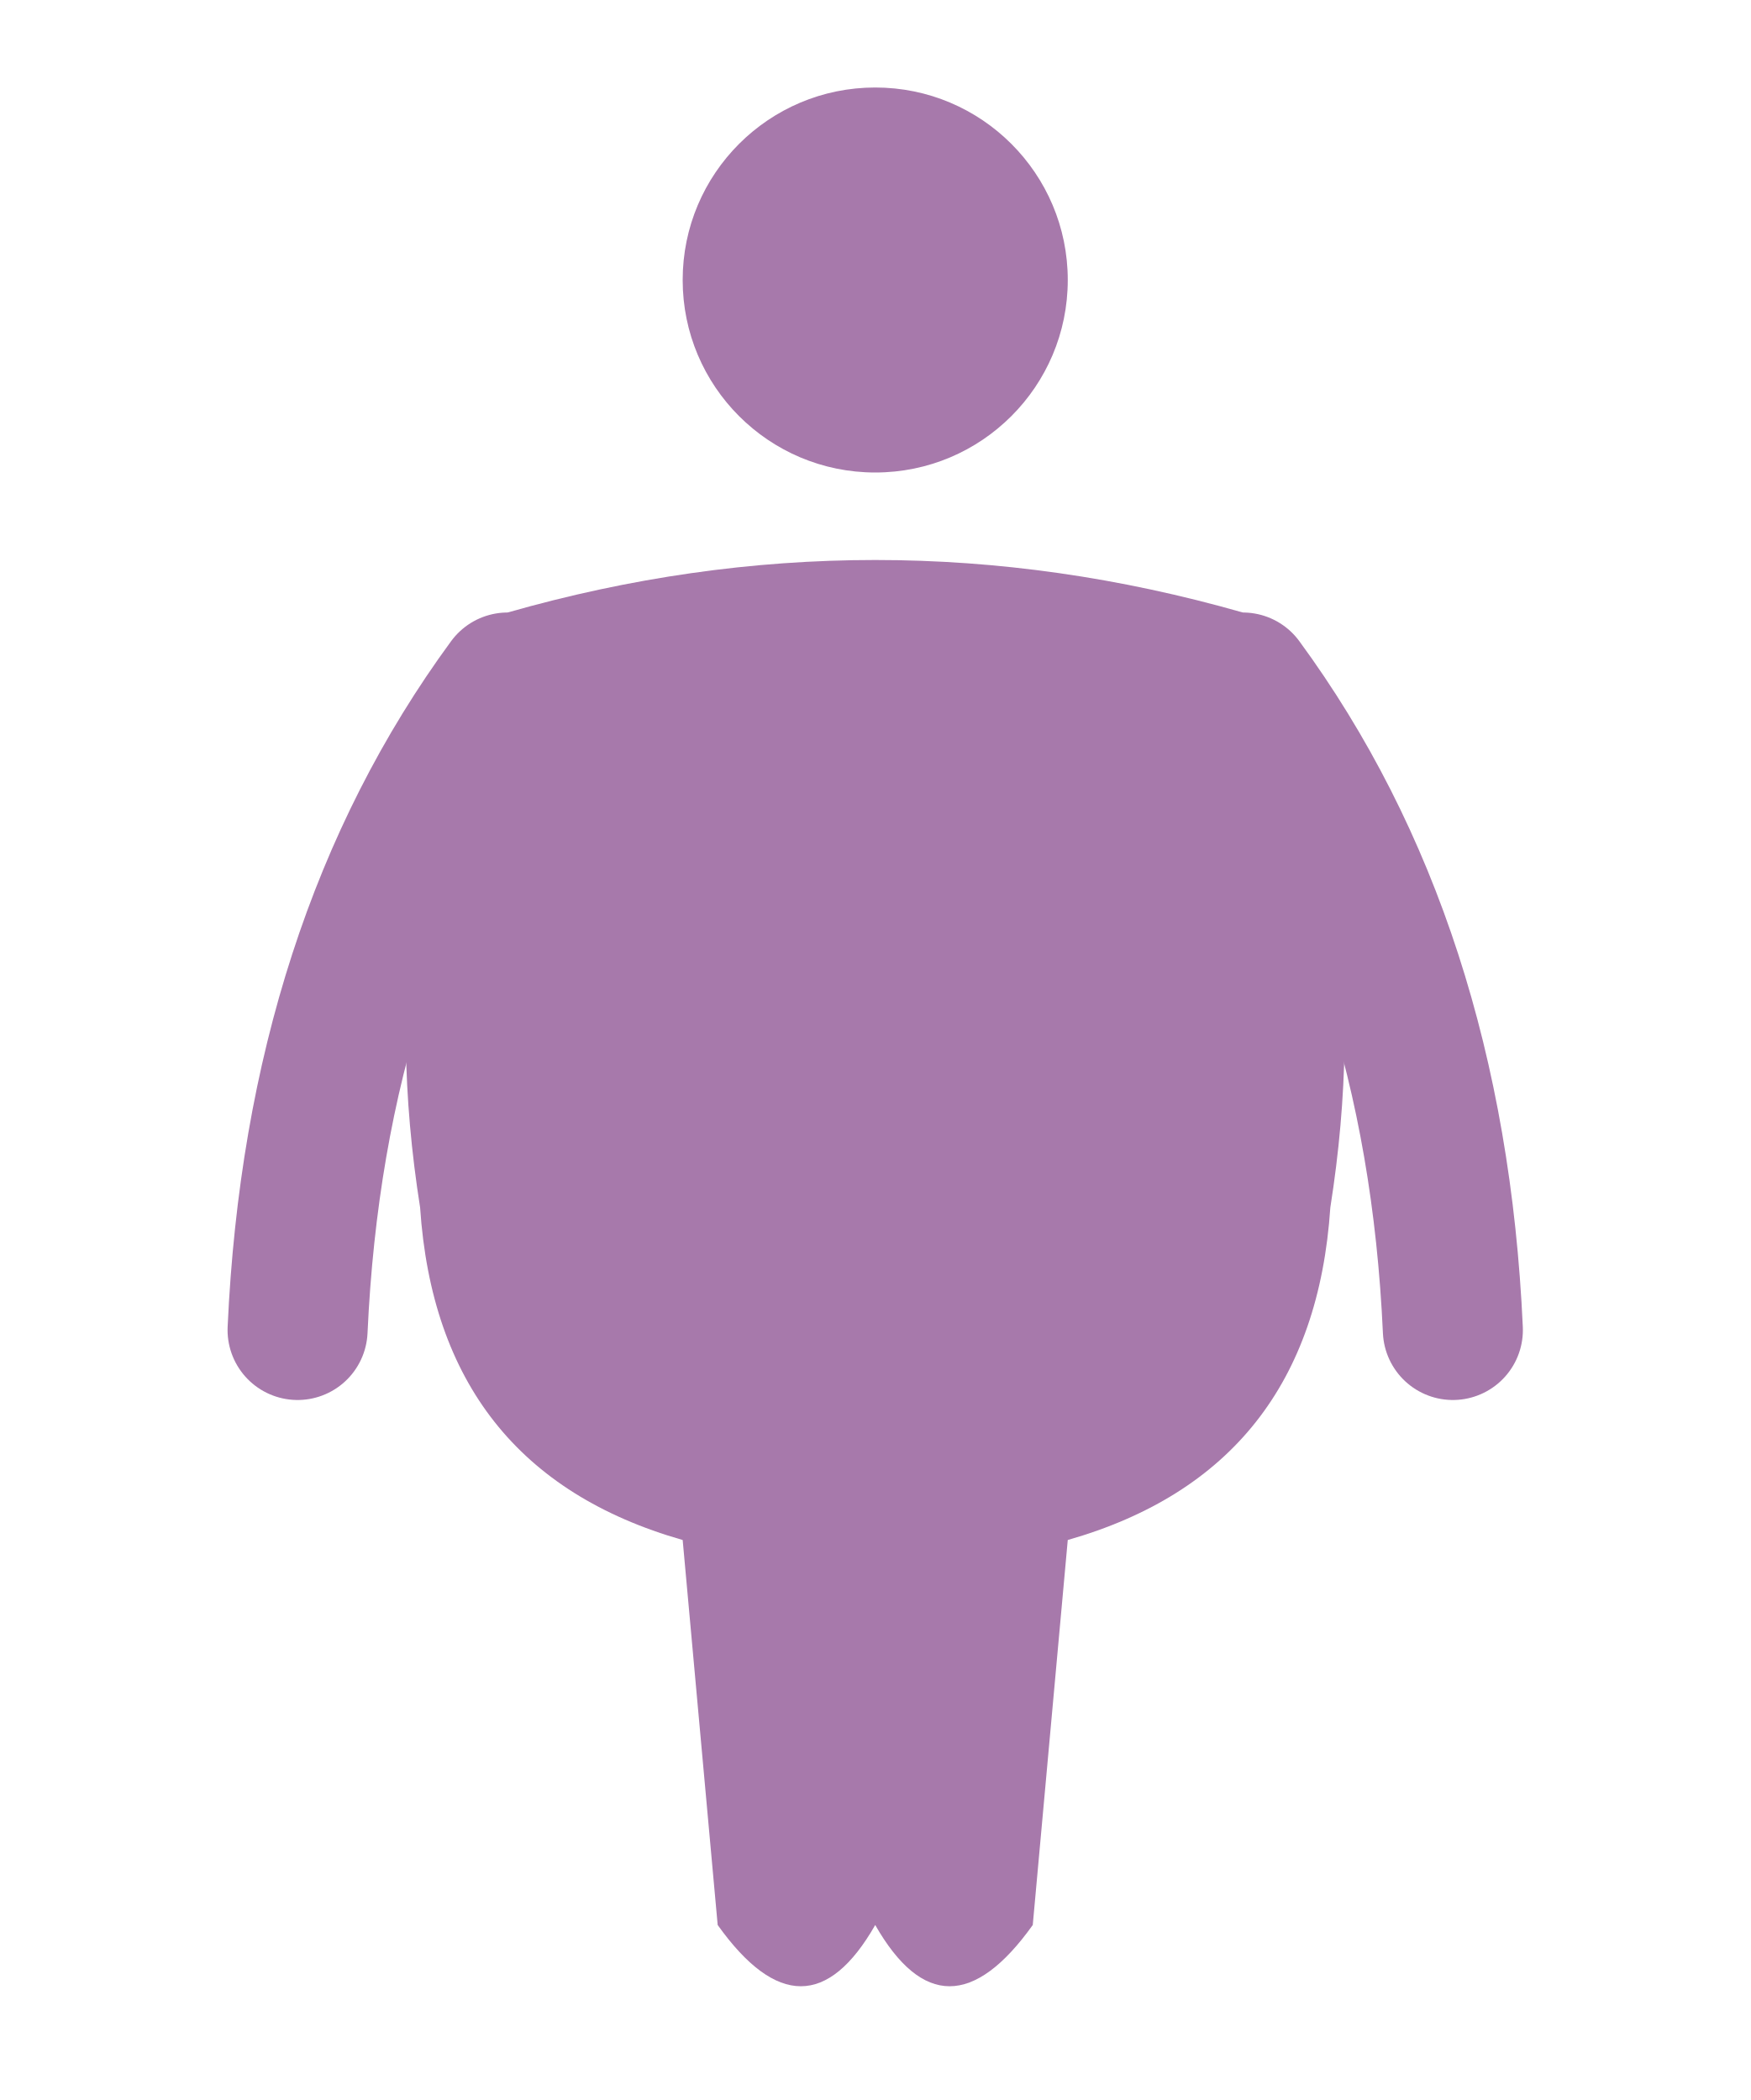
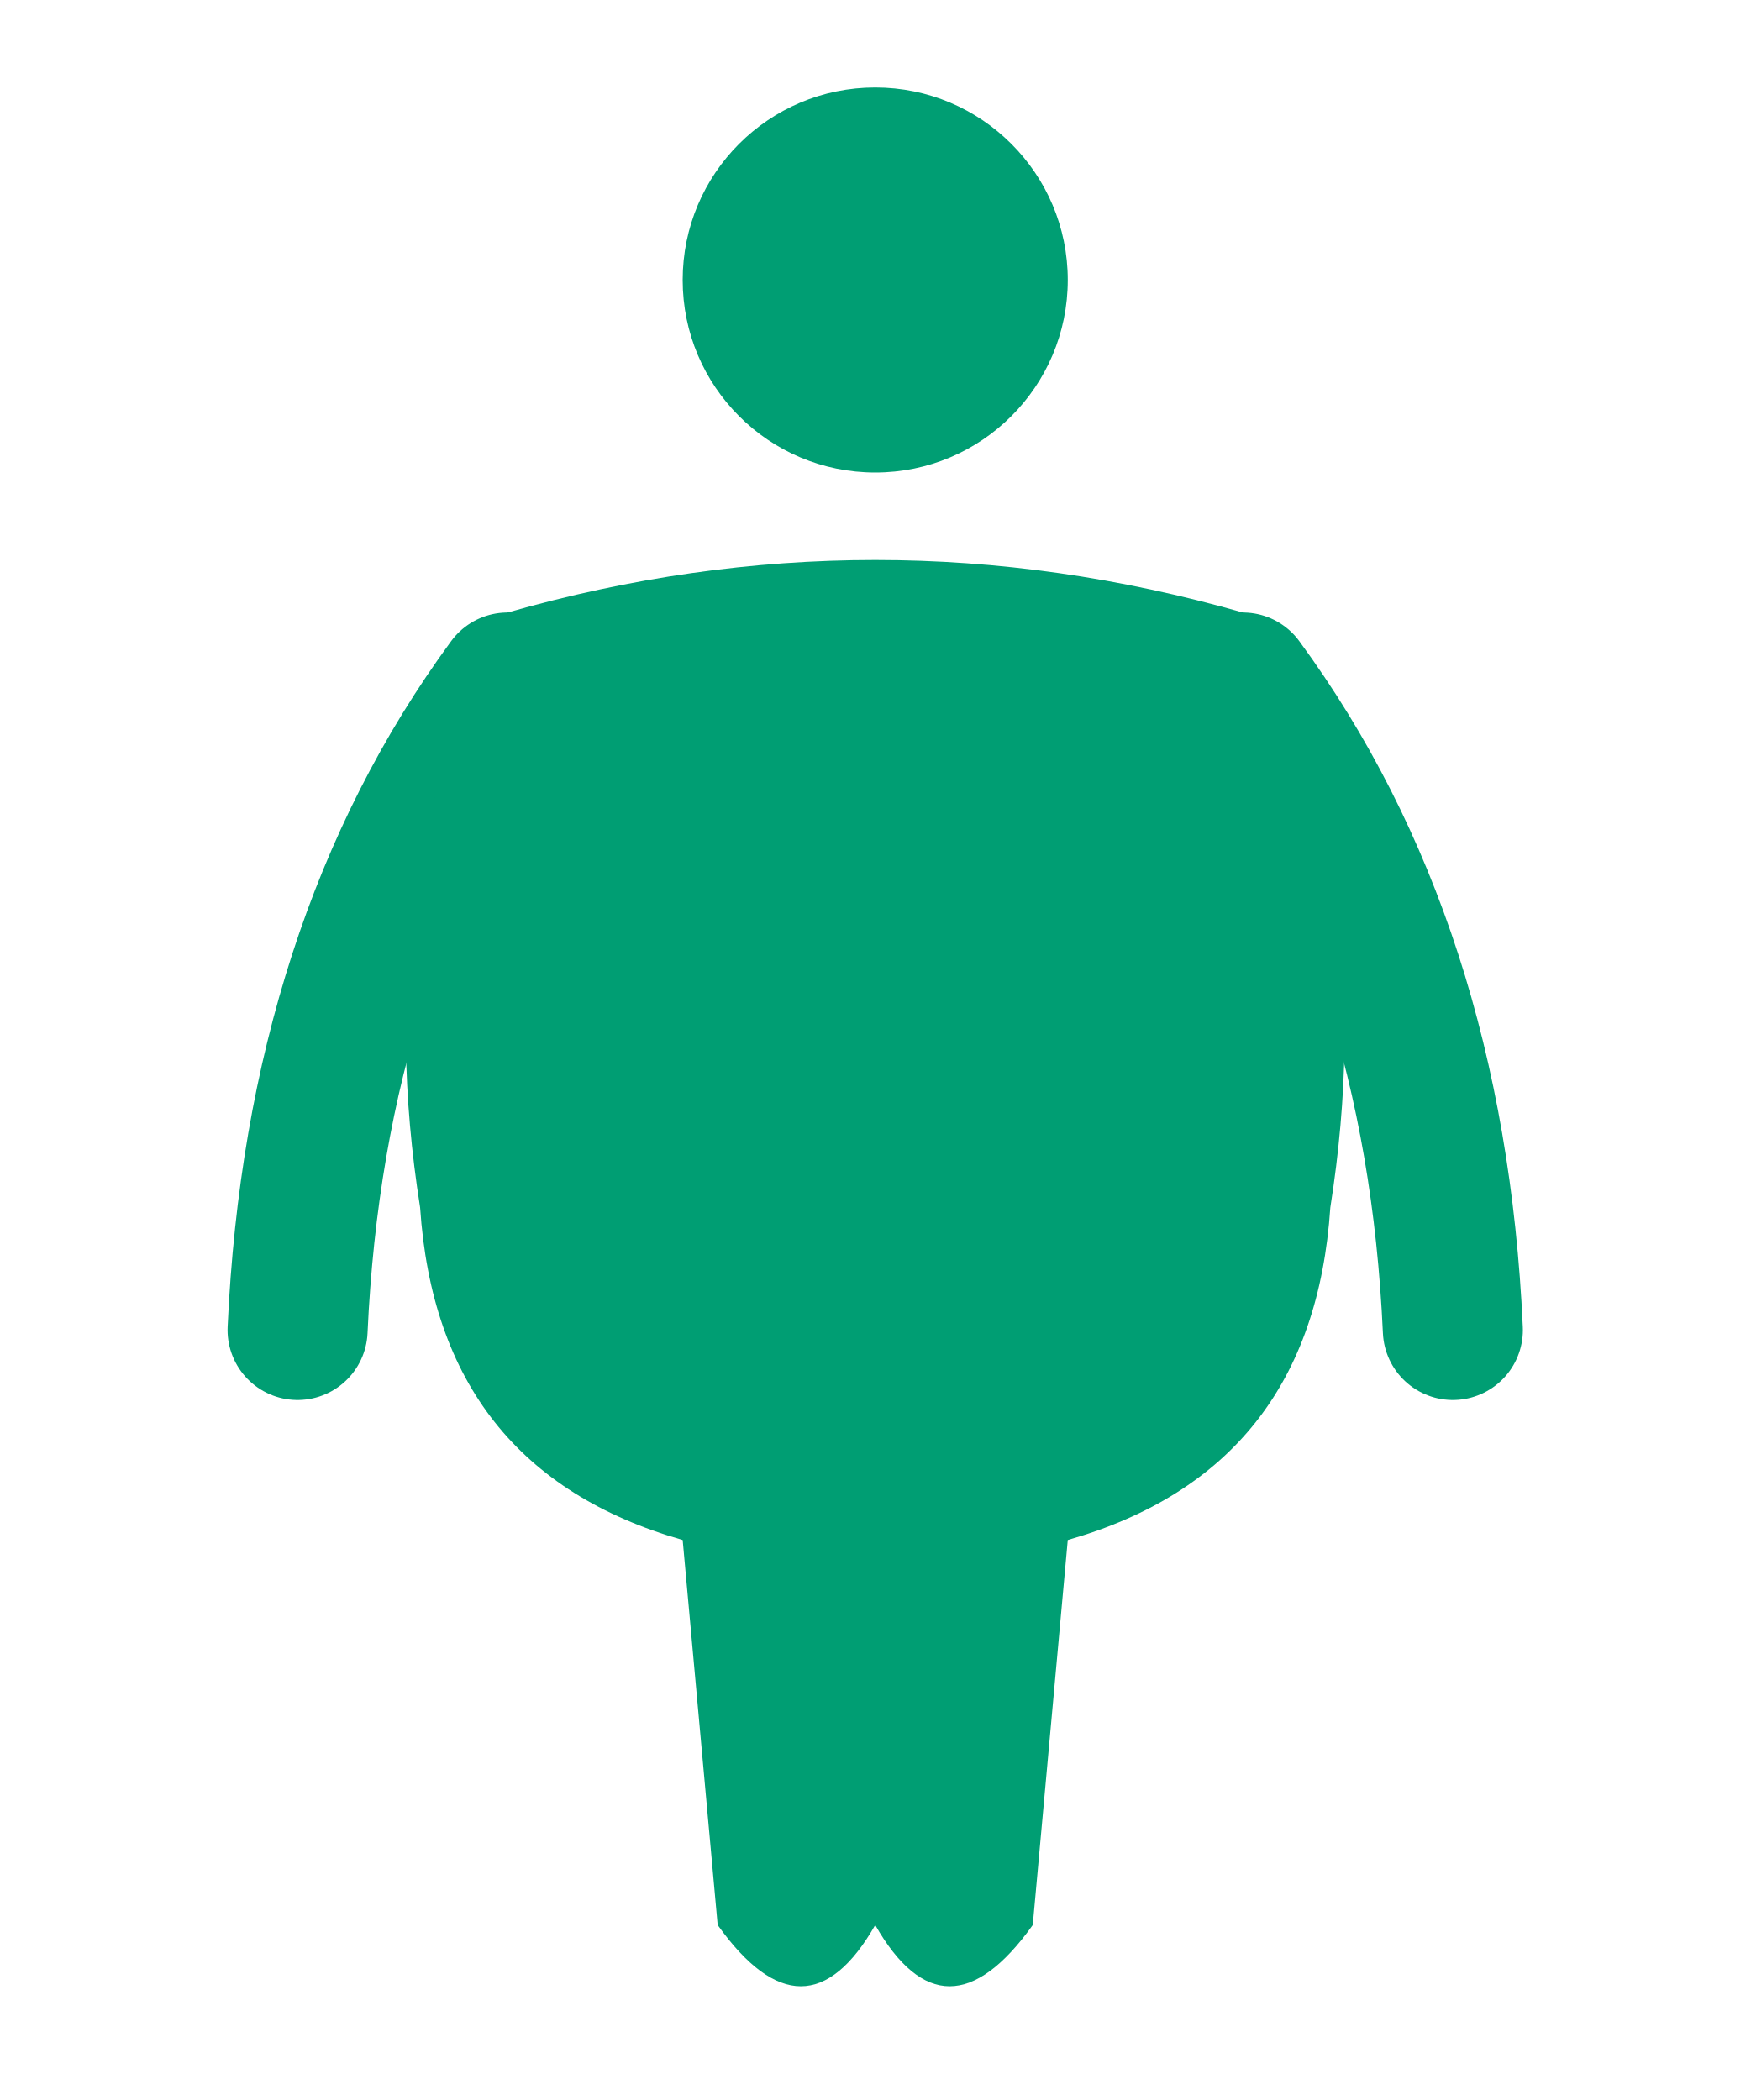
<svg xmlns="http://www.w3.org/2000/svg" viewBox="0 0 100 120" fill="none">
-   <circle cx="50" cy="16" r="11" fill="#A779AB" />
-   <path d="M29 39 Q18 54 17 76 M71 39 Q82 54 83 76" stroke="#A779AB" stroke-width="8" stroke-linecap="round" />
-   <path d="M29 35 Q50 29 71 35 Q79 50 76 69 Q75 84 61 88 L59 110 Q54 117 50 110 L50 88 L50 110 Q46 117 41 110 L39 88 Q25 84 24 69 Q21 50 29 35Z" fill="#A779AB" />
+   <circle cx="50" cy="16" r="11" fill="#009E73" />
+   <path d="M29 39 Q18 54 17 76 M71 39 Q82 54 83 76" stroke="#009E73" stroke-width="8" stroke-linecap="round" />
+   <path d="M29 35 Q50 29 71 35 Q79 50 76 69 Q75 84 61 88 L59 110 Q54 117 50 110 L50 88 L50 110 Q46 117 41 110 L39 88 Q25 84 24 69 Q21 50 29 35Z" fill="#009E73" />
</svg>
